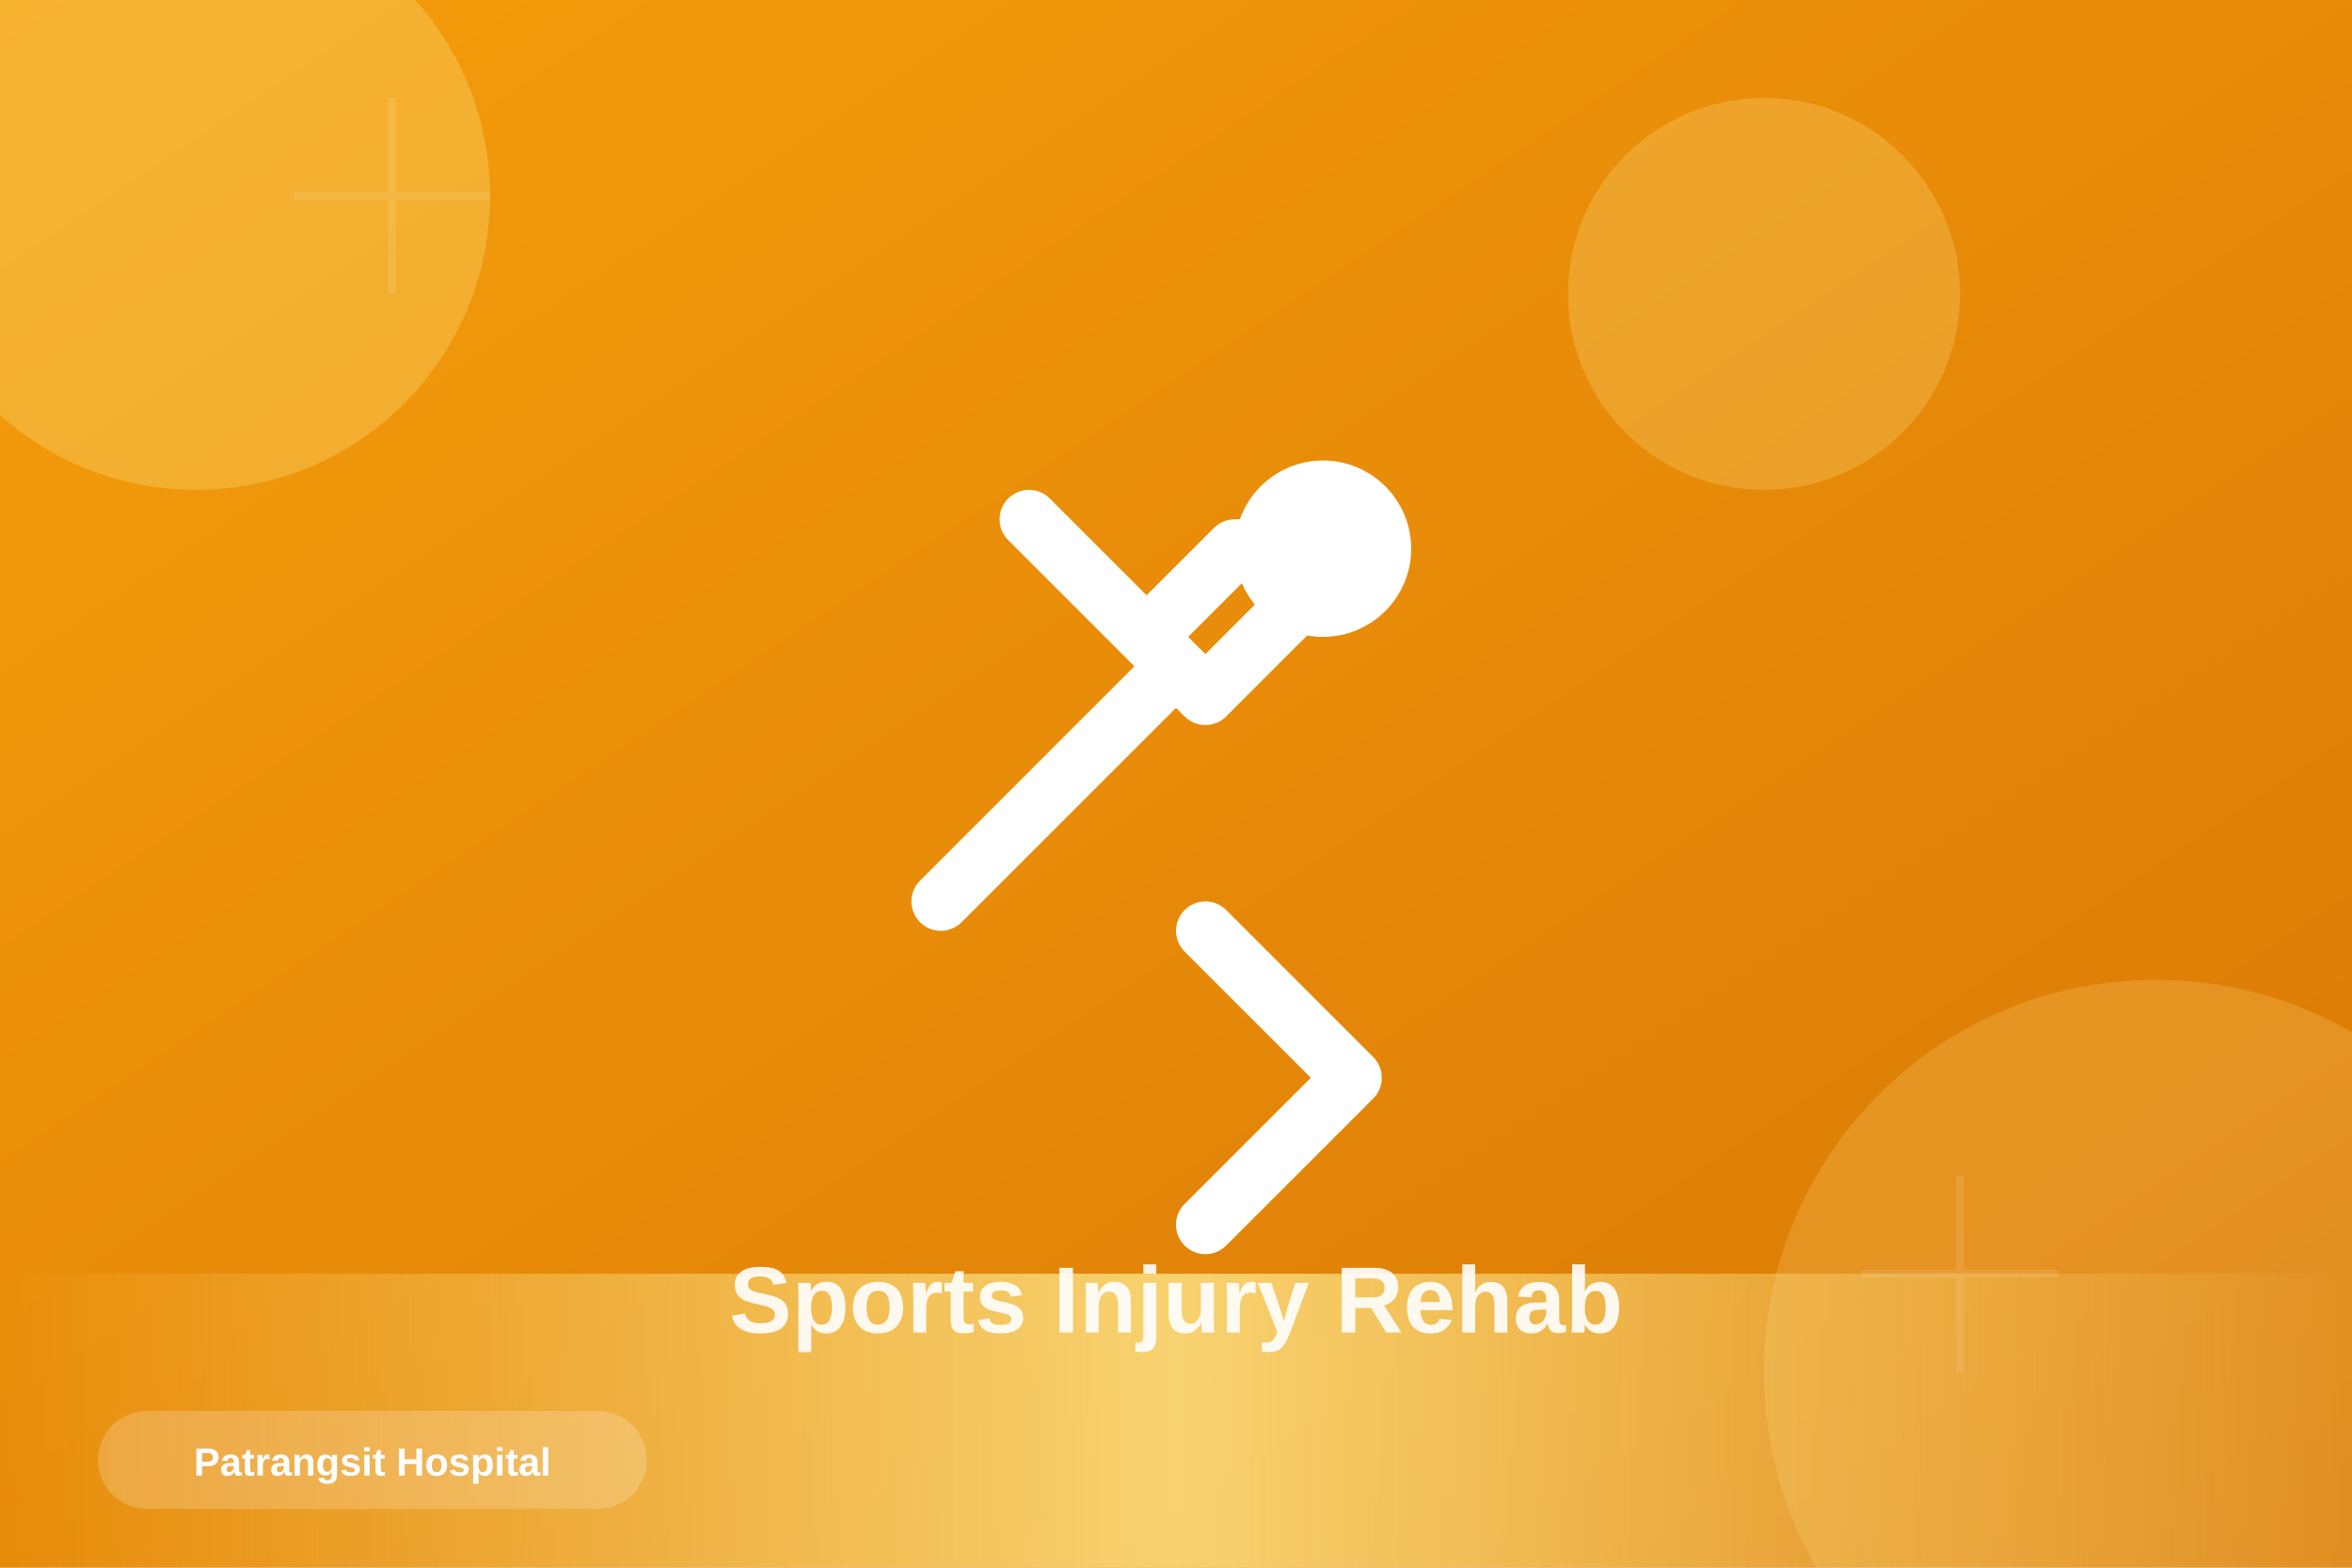
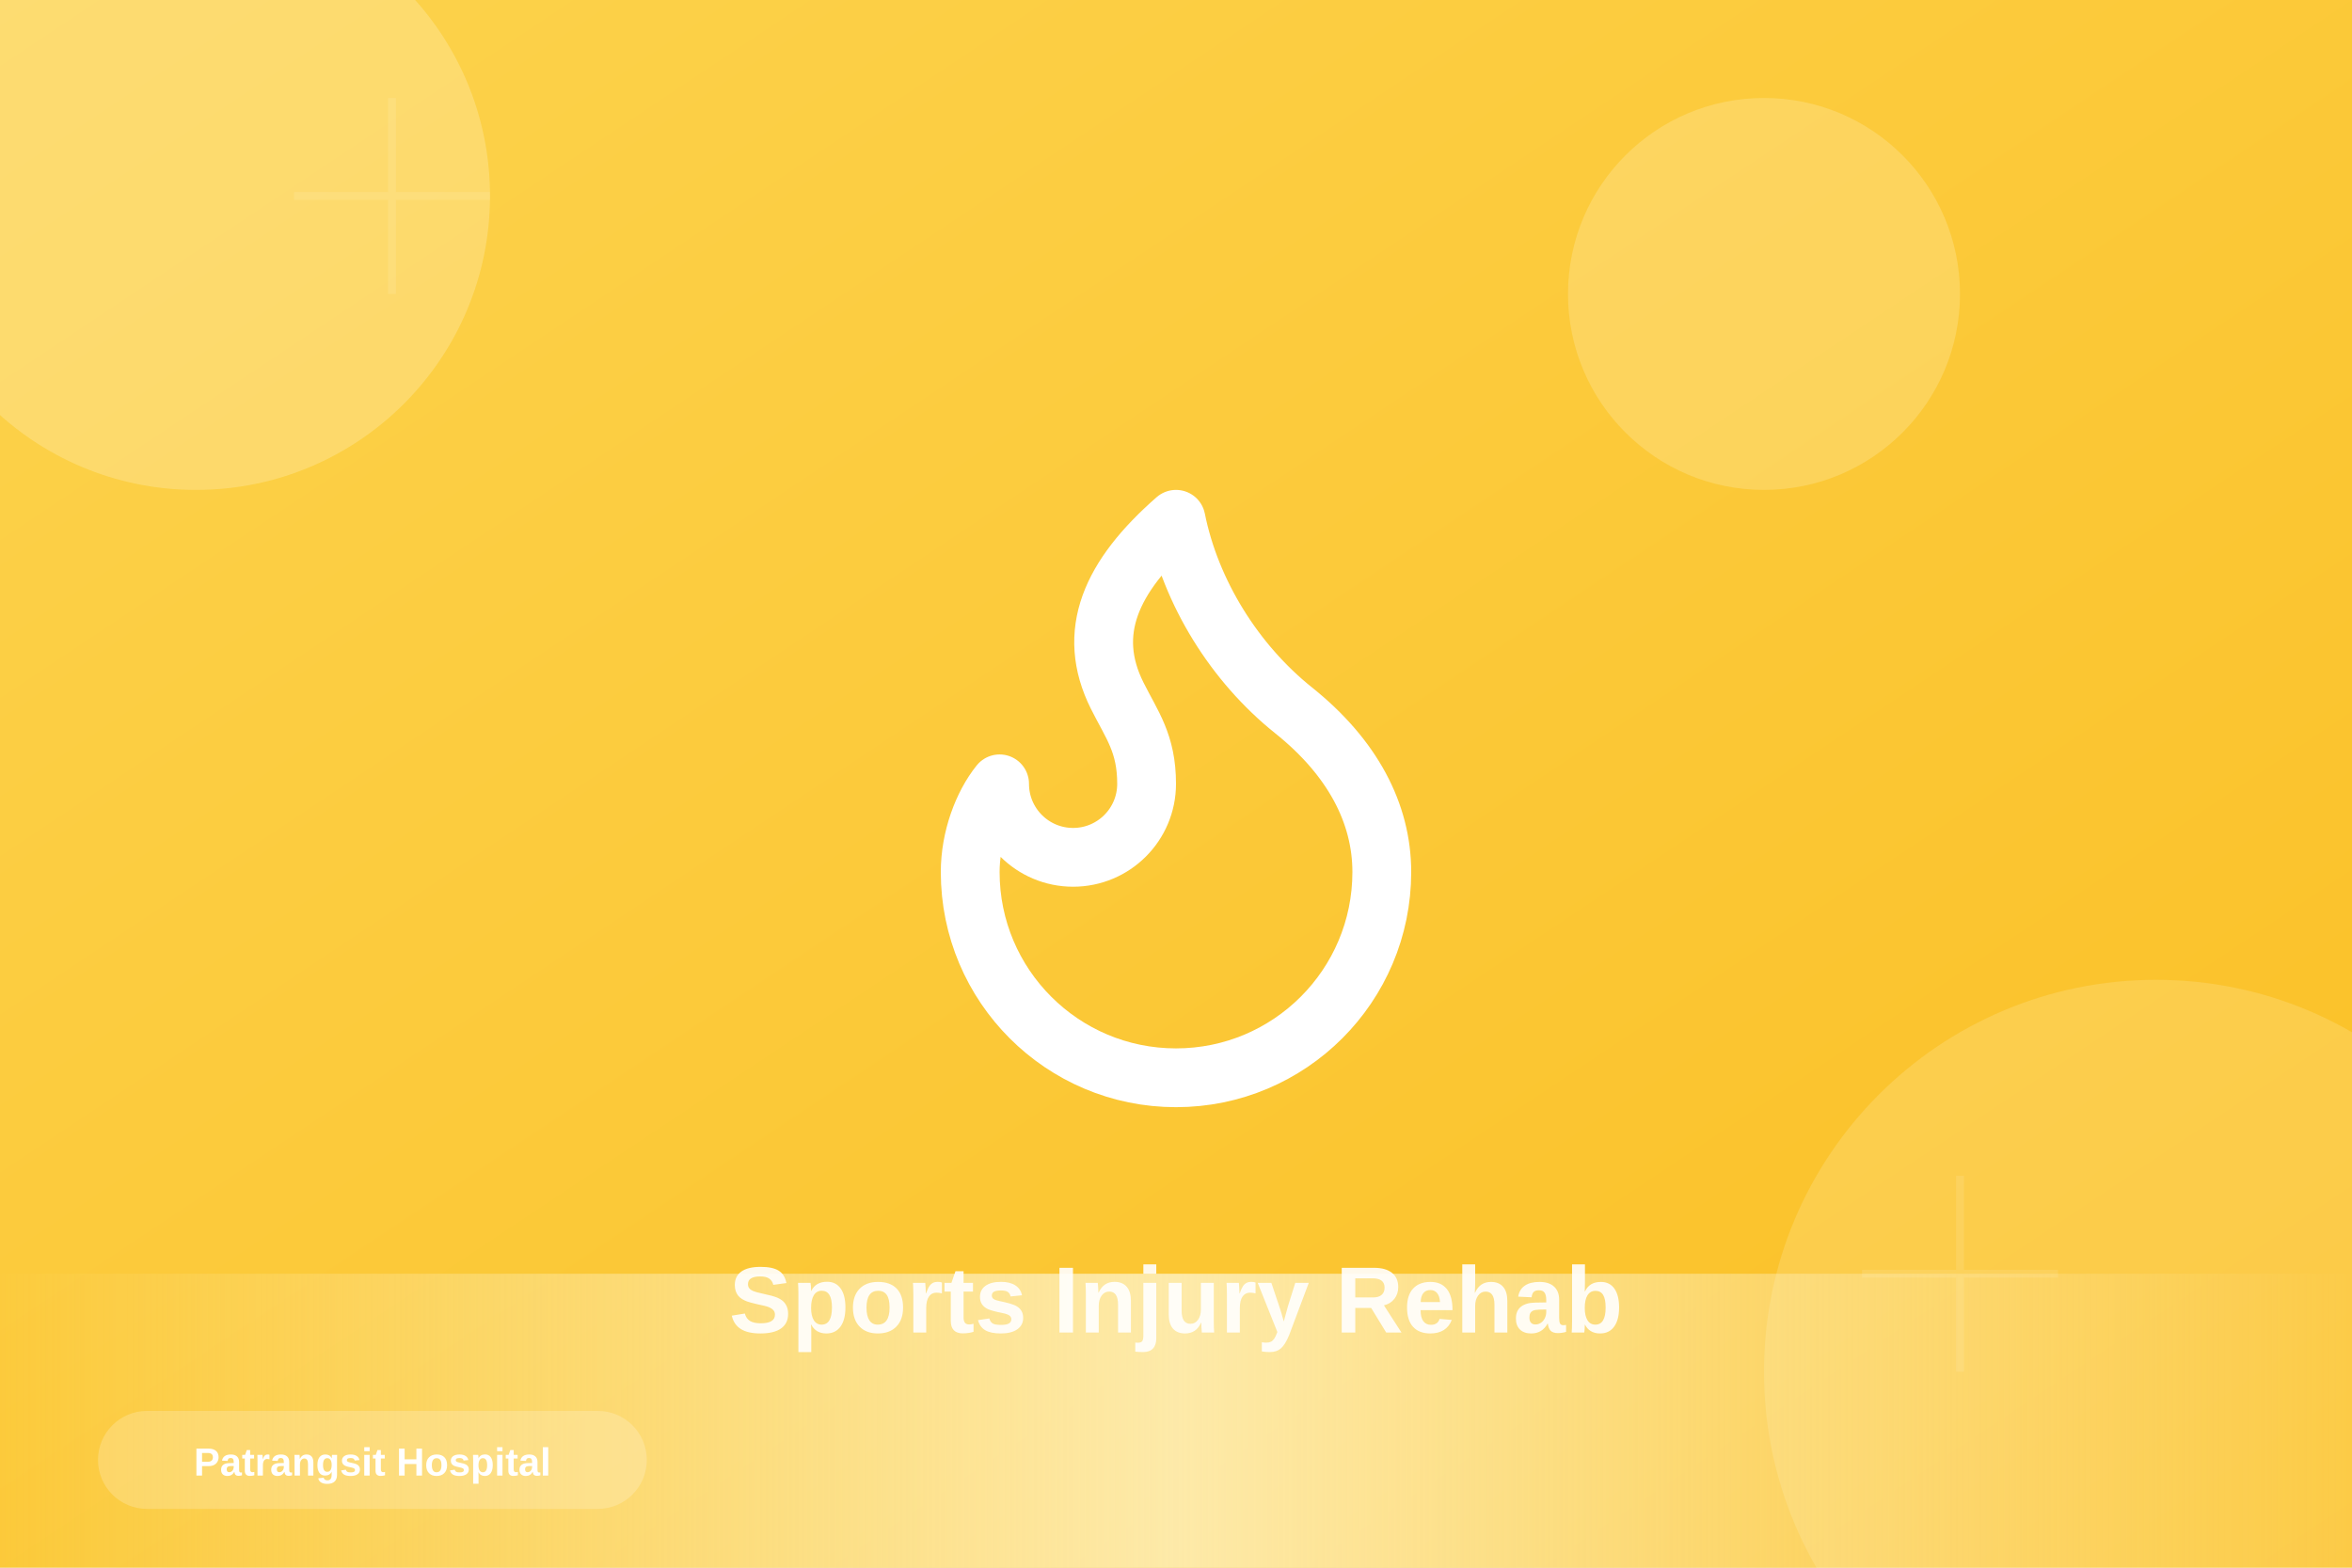
<svg xmlns="http://www.w3.org/2000/svg" width="1200" height="800" viewBox="0 0 1200 800">
  <defs>
    <linearGradient id="grad-sports-rehab" x1="0%" y1="0%" x2="100%" y2="100%">
-       <stop offset="0%" style="stop-color:#f59e0b;stop-opacity:1" />
-       <stop offset="100%" style="stop-color:#d97706;stop-opacity:1" />
+       <stop offset="0%" style="stop-color:#fcd34d;stop-opacity:1" />
+       <stop offset="100%" style="stop-color:#fbbf24;stop-opacity:1" />
    </linearGradient>
    <linearGradient id="accent-sports-rehab" x1="0%" y1="0%" x2="100%" y2="0%">
-       <stop offset="0%" style="stop-color:#fde68a;stop-opacity:0" />
-       <stop offset="50%" style="stop-color:#fde68a;stop-opacity:0.8" />
-       <stop offset="100%" style="stop-color:#fde68a;stop-opacity:0" />
+       <stop offset="0%" style="stop-color:#fef3c7;stop-opacity:0" />
+       <stop offset="50%" style="stop-color:#fef3c7;stop-opacity:0.8" />
+       <stop offset="100%" style="stop-color:#fef3c7;stop-opacity:0" />
    </linearGradient>
  </defs>
  <rect width="1200" height="800" fill="url(#grad-sports-rehab)" />
-   <circle cx="100" cy="100" r="150" fill="#fde68a" opacity="0.3" />
-   <circle cx="1100" cy="700" r="200" fill="#fde68a" opacity="0.2" />
-   <circle cx="900" cy="150" r="100" fill="#fde68a" opacity="0.25" />
+   <circle cx="100" cy="100" r="150" fill="#fef3c7" opacity="0.3" />
+   <circle cx="1100" cy="700" r="200" fill="#fef3c7" opacity="0.2" />
+   <circle cx="900" cy="150" r="100" fill="#fef3c7" opacity="0.25" />
  <rect x="0" y="650" width="1200" height="150" fill="url(#accent-sports-rehab)" />
  <g transform="translate(600, 400) scale(15)">
    <g transform="translate(-12, -12)" stroke="white" stroke-width="2" fill="none" stroke-linecap="round" stroke-linejoin="round">
-       <path d="M13 17l5 5-5 5 M7 13l5-5-5-5 M17 2a2 2 0 1 0 0 4 2 2 0 1 0 0-4z M9 11l-5 5 M14 4l-3 3 2 2 5-5-4 0z" />
+       <path d="M8.5 14.5A2.5 2.5 0 0 0 11 12c0-1.38-.5-2-1-3-1.072-2.143-.224-4.054 2-6 .5 2.5 2 4.9 4 6.5 2 1.6 3 3.5 3 5.5a7 7 0 1 1-14 0c0-1.153.433-2.294 1-3a2.5 2.5 0 0 0 2.5 2.5z" />
    </g>
  </g>
  <g opacity="0.1">
    <path d="M 200 50 L 200 150 M 150 100 L 250 100" stroke="white" stroke-width="4" />
    <path d="M 1000 600 L 1000 700 M 950 650 L 1050 650" stroke="white" stroke-width="4" />
  </g>
  <text x="600" y="680" font-family="Arial, sans-serif" font-size="48" font-weight="bold" fill="white" text-anchor="middle" opacity="0.9">
    Sports Injury Rehab
  </text>
  <g transform="translate(50, 720)">
    <rect x="0" y="0" width="280" height="50" rx="25" fill="white" opacity="0.2" />
    <text x="140" y="33" font-family="Arial, sans-serif" font-size="20" font-weight="600" fill="white" text-anchor="middle">
      Patrangsit Hospital
    </text>
  </g>
</svg>
